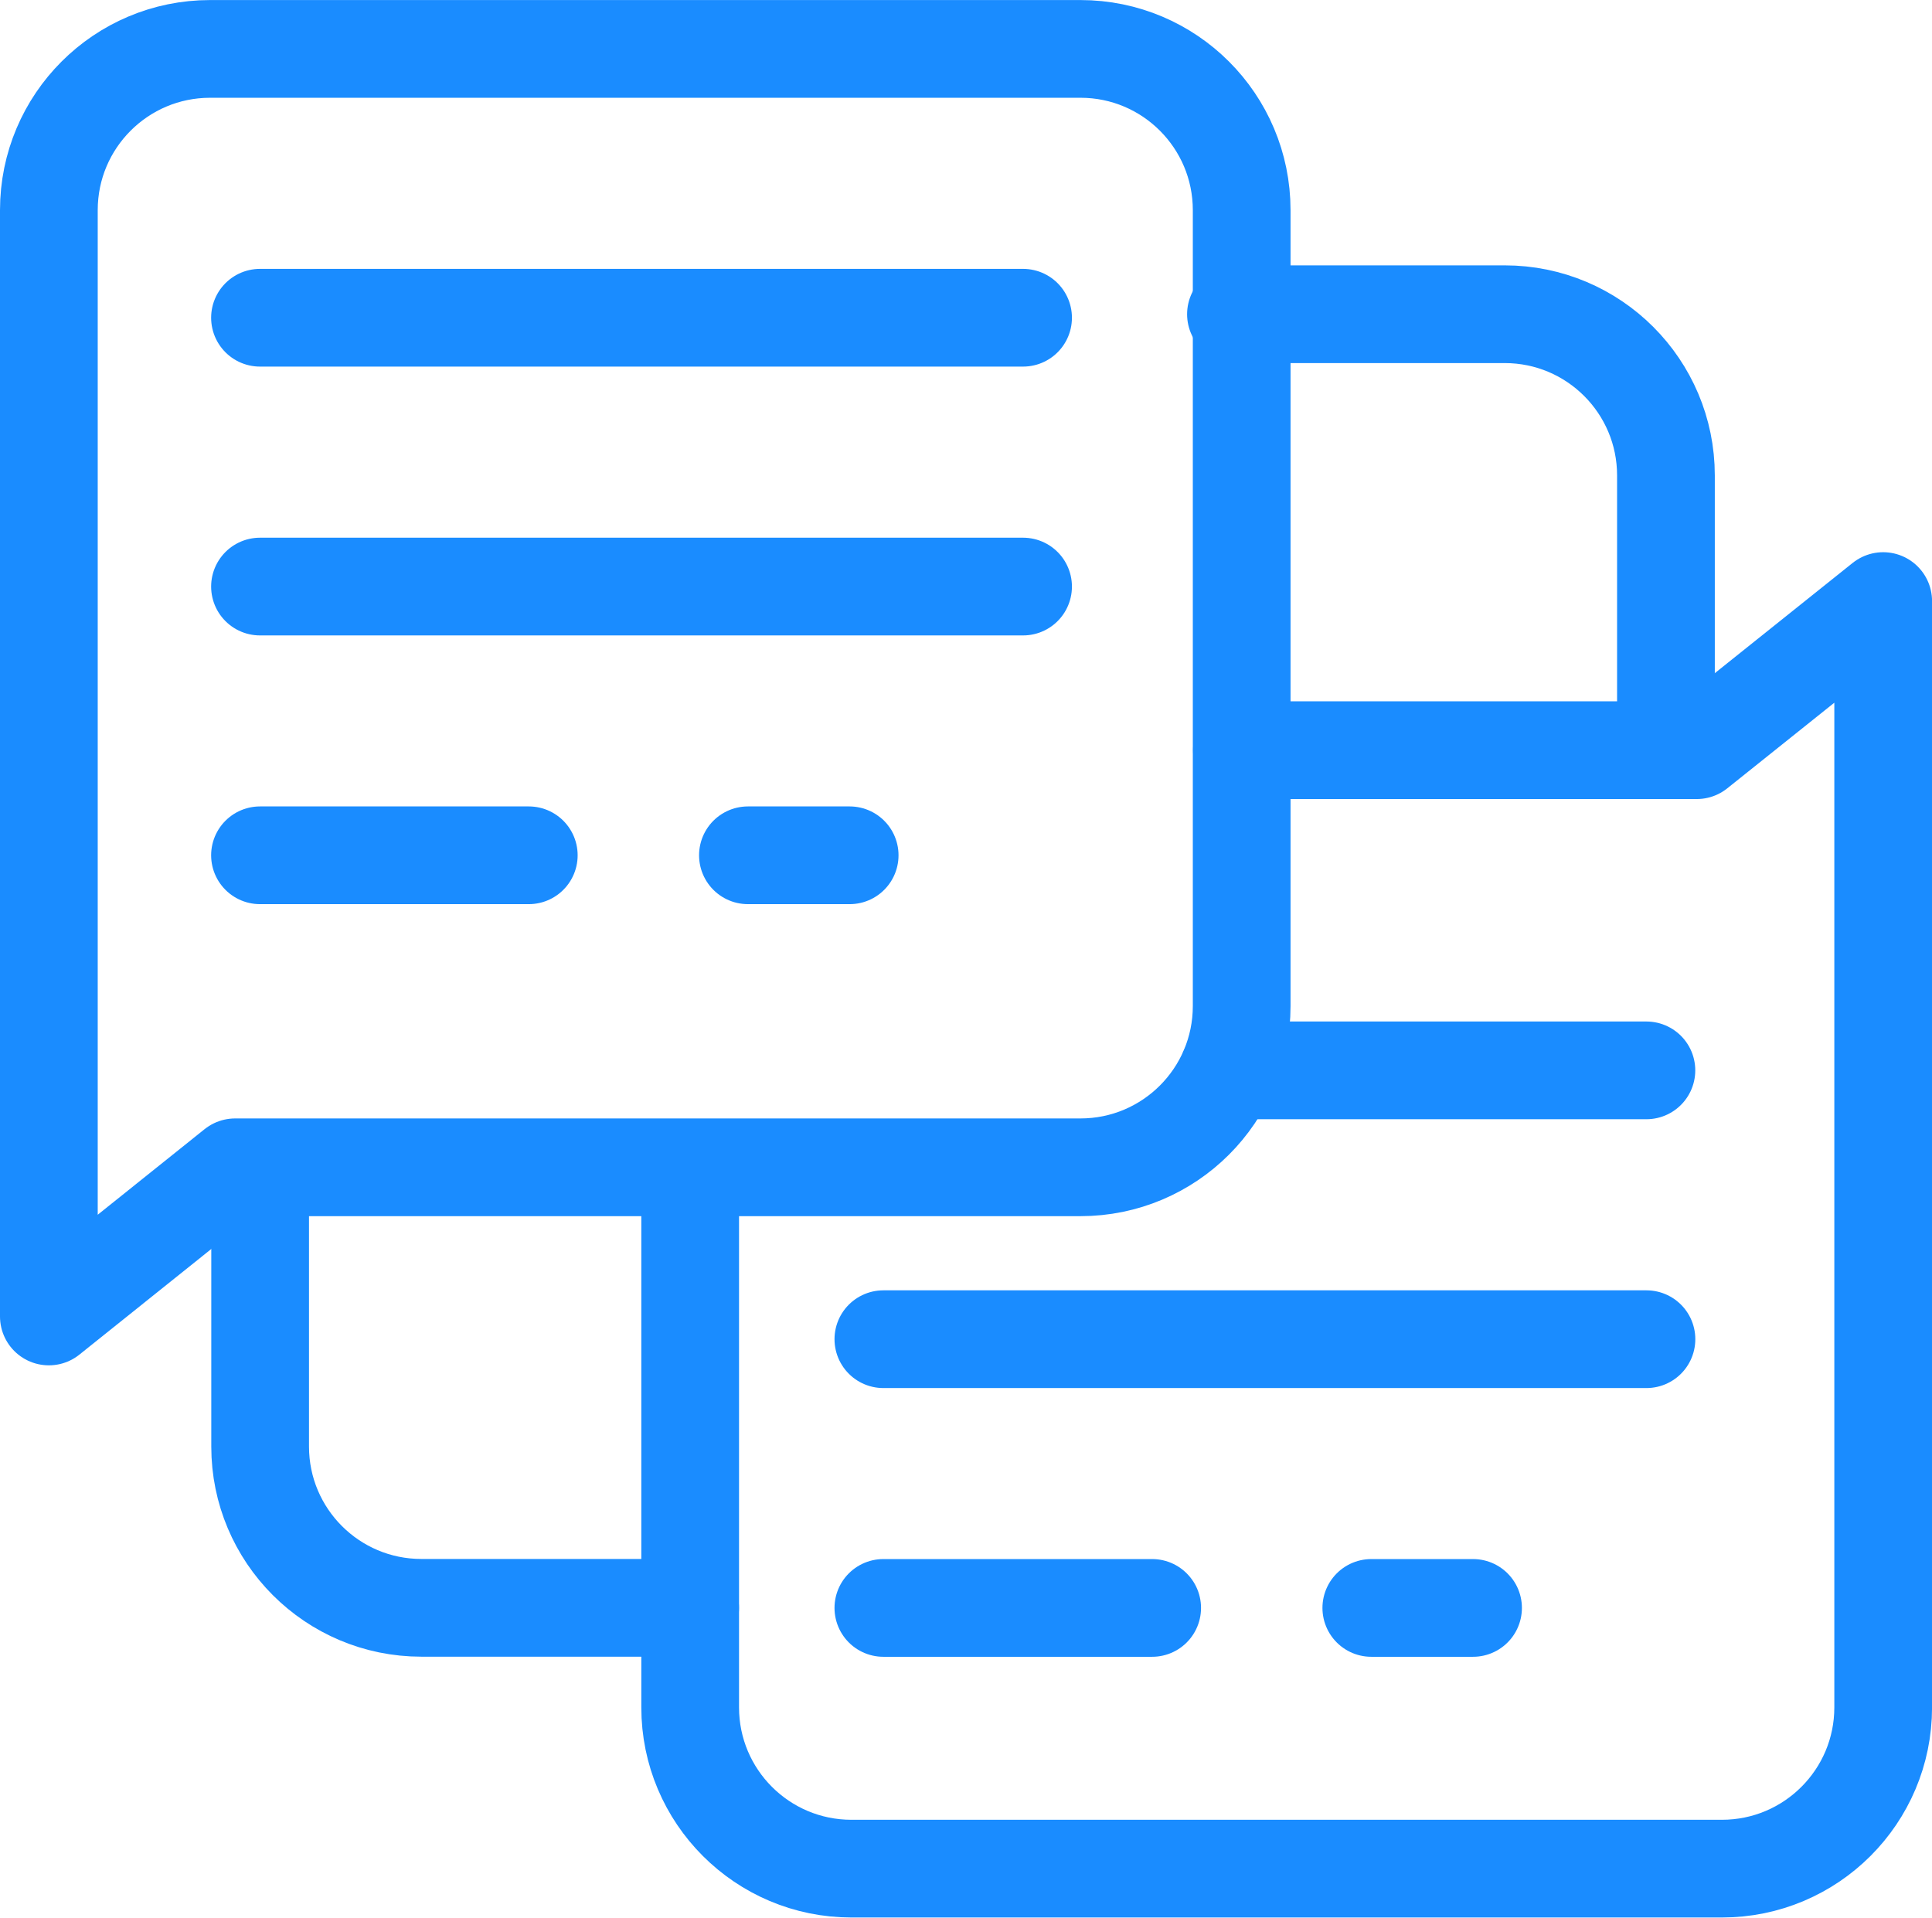
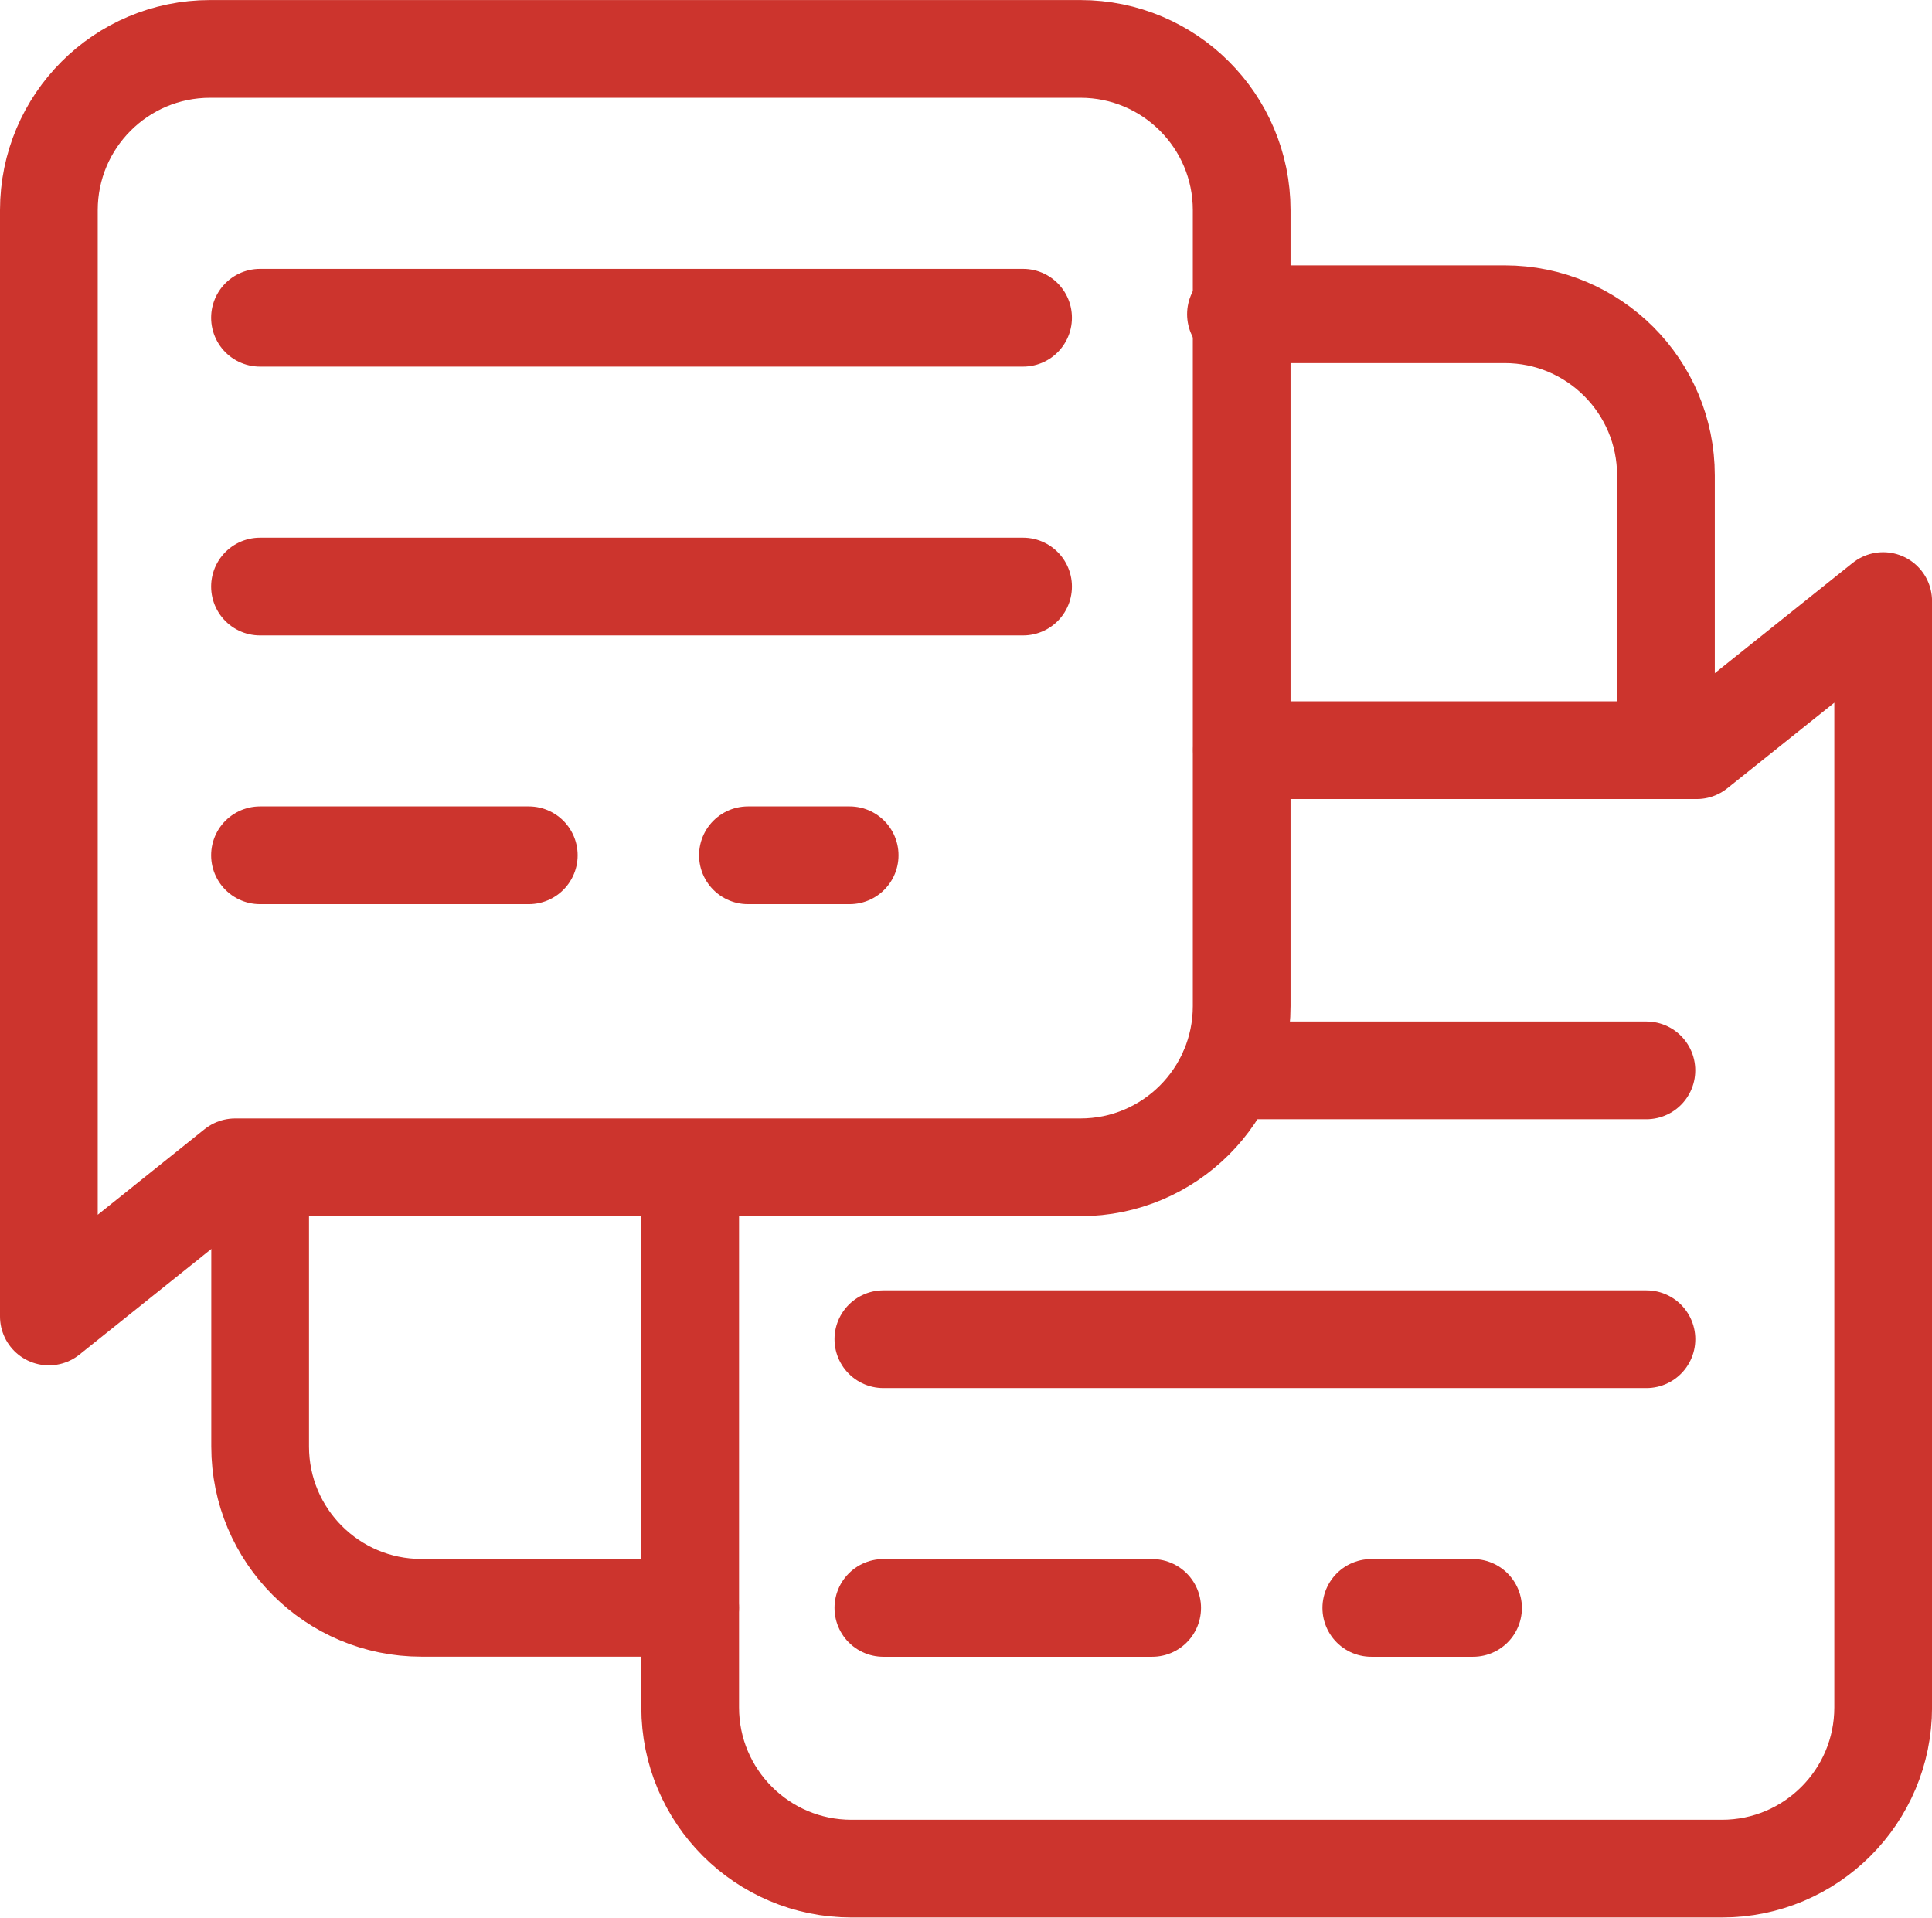
<svg xmlns="http://www.w3.org/2000/svg" width="39.54" height="39.245" viewBox="0 0 39.54 39.245">
  <defs>
-     <style>.a,.b{fill:none;stroke:#1a8cff;stroke-linecap:round;stroke-width:2px;}.a{stroke-linejoin:round;}.b{stroke-linejoin:bevel;}</style>
+     <style>.a,.b{fill:none;stroke:#cc342d;stroke-linecap:round;stroke-width:2px;}.a{stroke-linejoin:round;}.b{stroke-linejoin:bevel;}</style>
  </defs>
  <g transform="translate(-2.488 -2.499)">
    <path class="a" d="M24.6,3.5a3.3,3.3,0,0,1,3.3,3.3V23.09a3.3,3.3,0,0,1-3.3,3.3H7.3L3.488,29.443V6.8a3.3,3.3,0,0,1,3.3-3.3Z" transform="translate(0 0)" />
    <path class="a" d="M20.745,11.687h9.308l3.816-3.052V31.278a3.3,3.3,0,0,1-3.3,3.3H12.753a3.3,3.3,0,0,1-3.3-3.3V20.441" transform="translate(7.16 6.166)" />
    <path class="a" d="M14.529,5.967h5.5a3.3,3.3,0,0,1,3.3,3.3v5.5" transform="translate(13.254 2.963)" />
    <g transform="translate(7.809 9.002)">
      <line class="b" x2="15.617" transform="translate(0 0)" />
      <line class="b" x2="15.617" transform="translate(0 5.502)" />
      <line class="b" x2="5.501" transform="translate(0 11.002)" />
      <line class="b" x2="2.082" transform="translate(9.986 11.002)" />
    </g>
    <path class="a" d="M14.254,22.8h-5.5a3.3,3.3,0,0,1-3.3-3.3V14" transform="translate(2.358 12.606)" />
    <g transform="translate(20.567 24.406)">
      <line class="b" x2="8.553" transform="translate(7.063)" />
      <line class="b" x2="15.617" transform="translate(0 5.502)" />
      <line class="b" x2="5.501" transform="translate(0 11.002)" />
      <line class="b" x2="2.082" transform="translate(9.986 11.002)" />
    </g>
  </g>
</svg>
